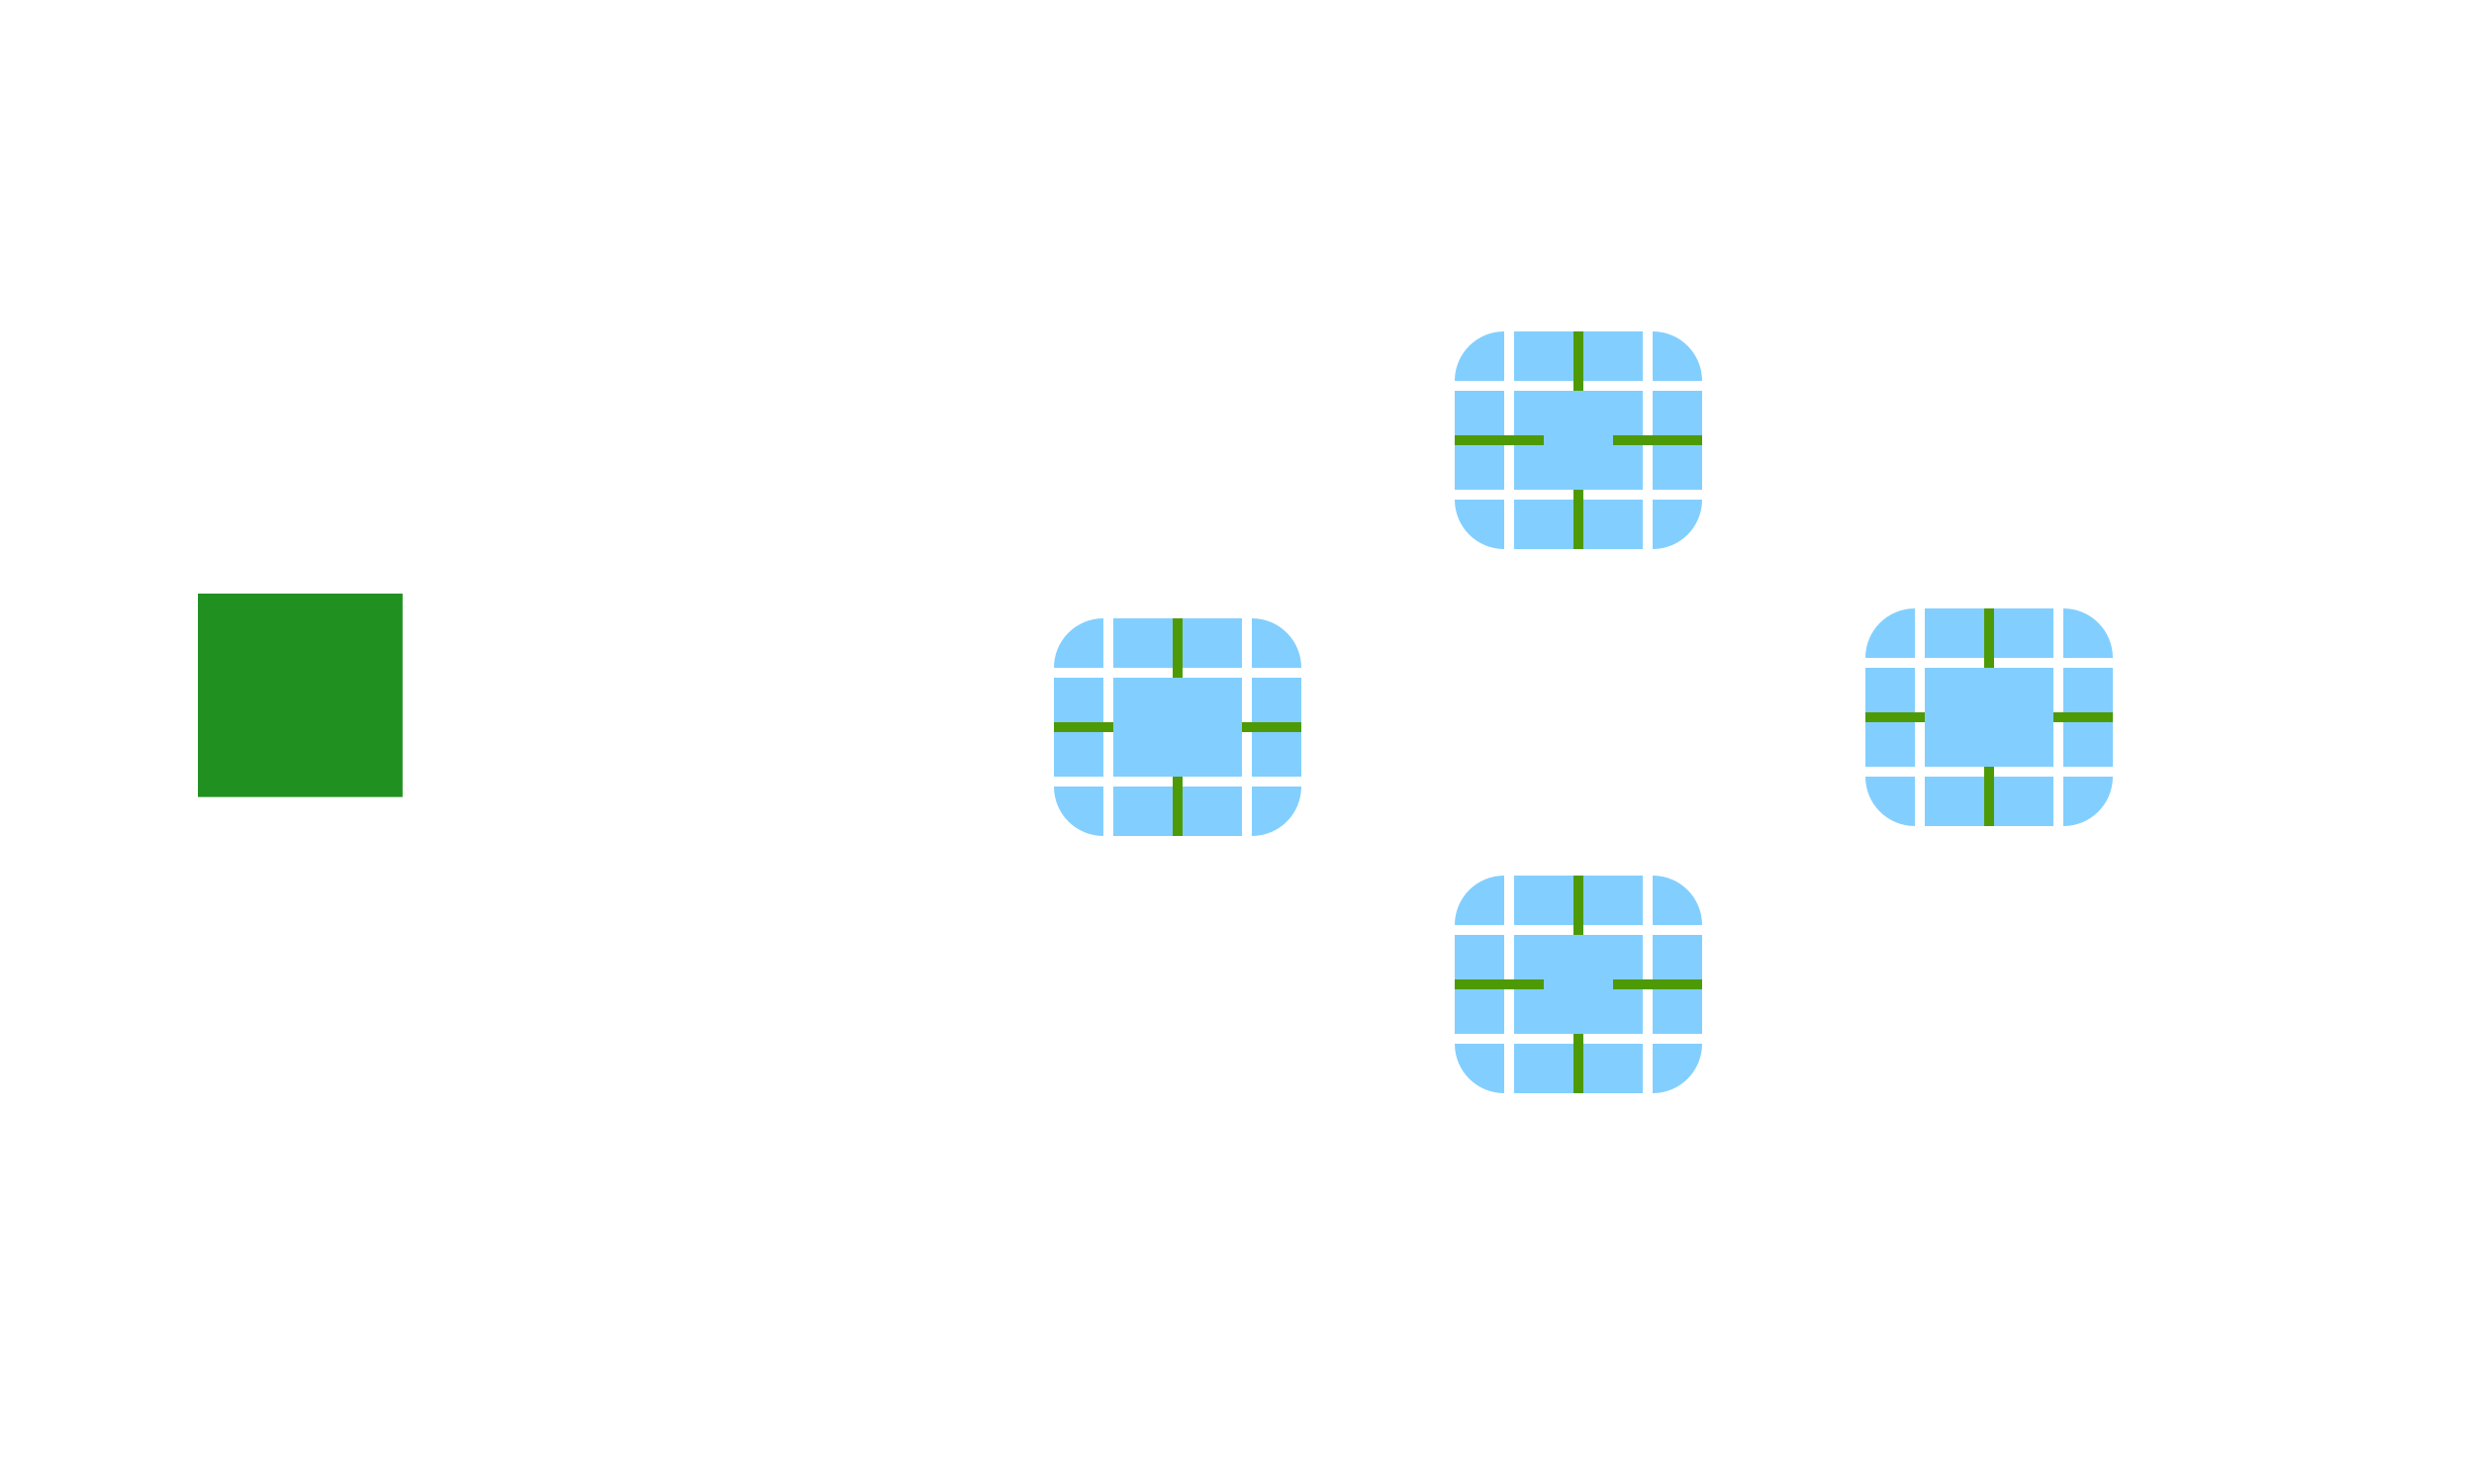
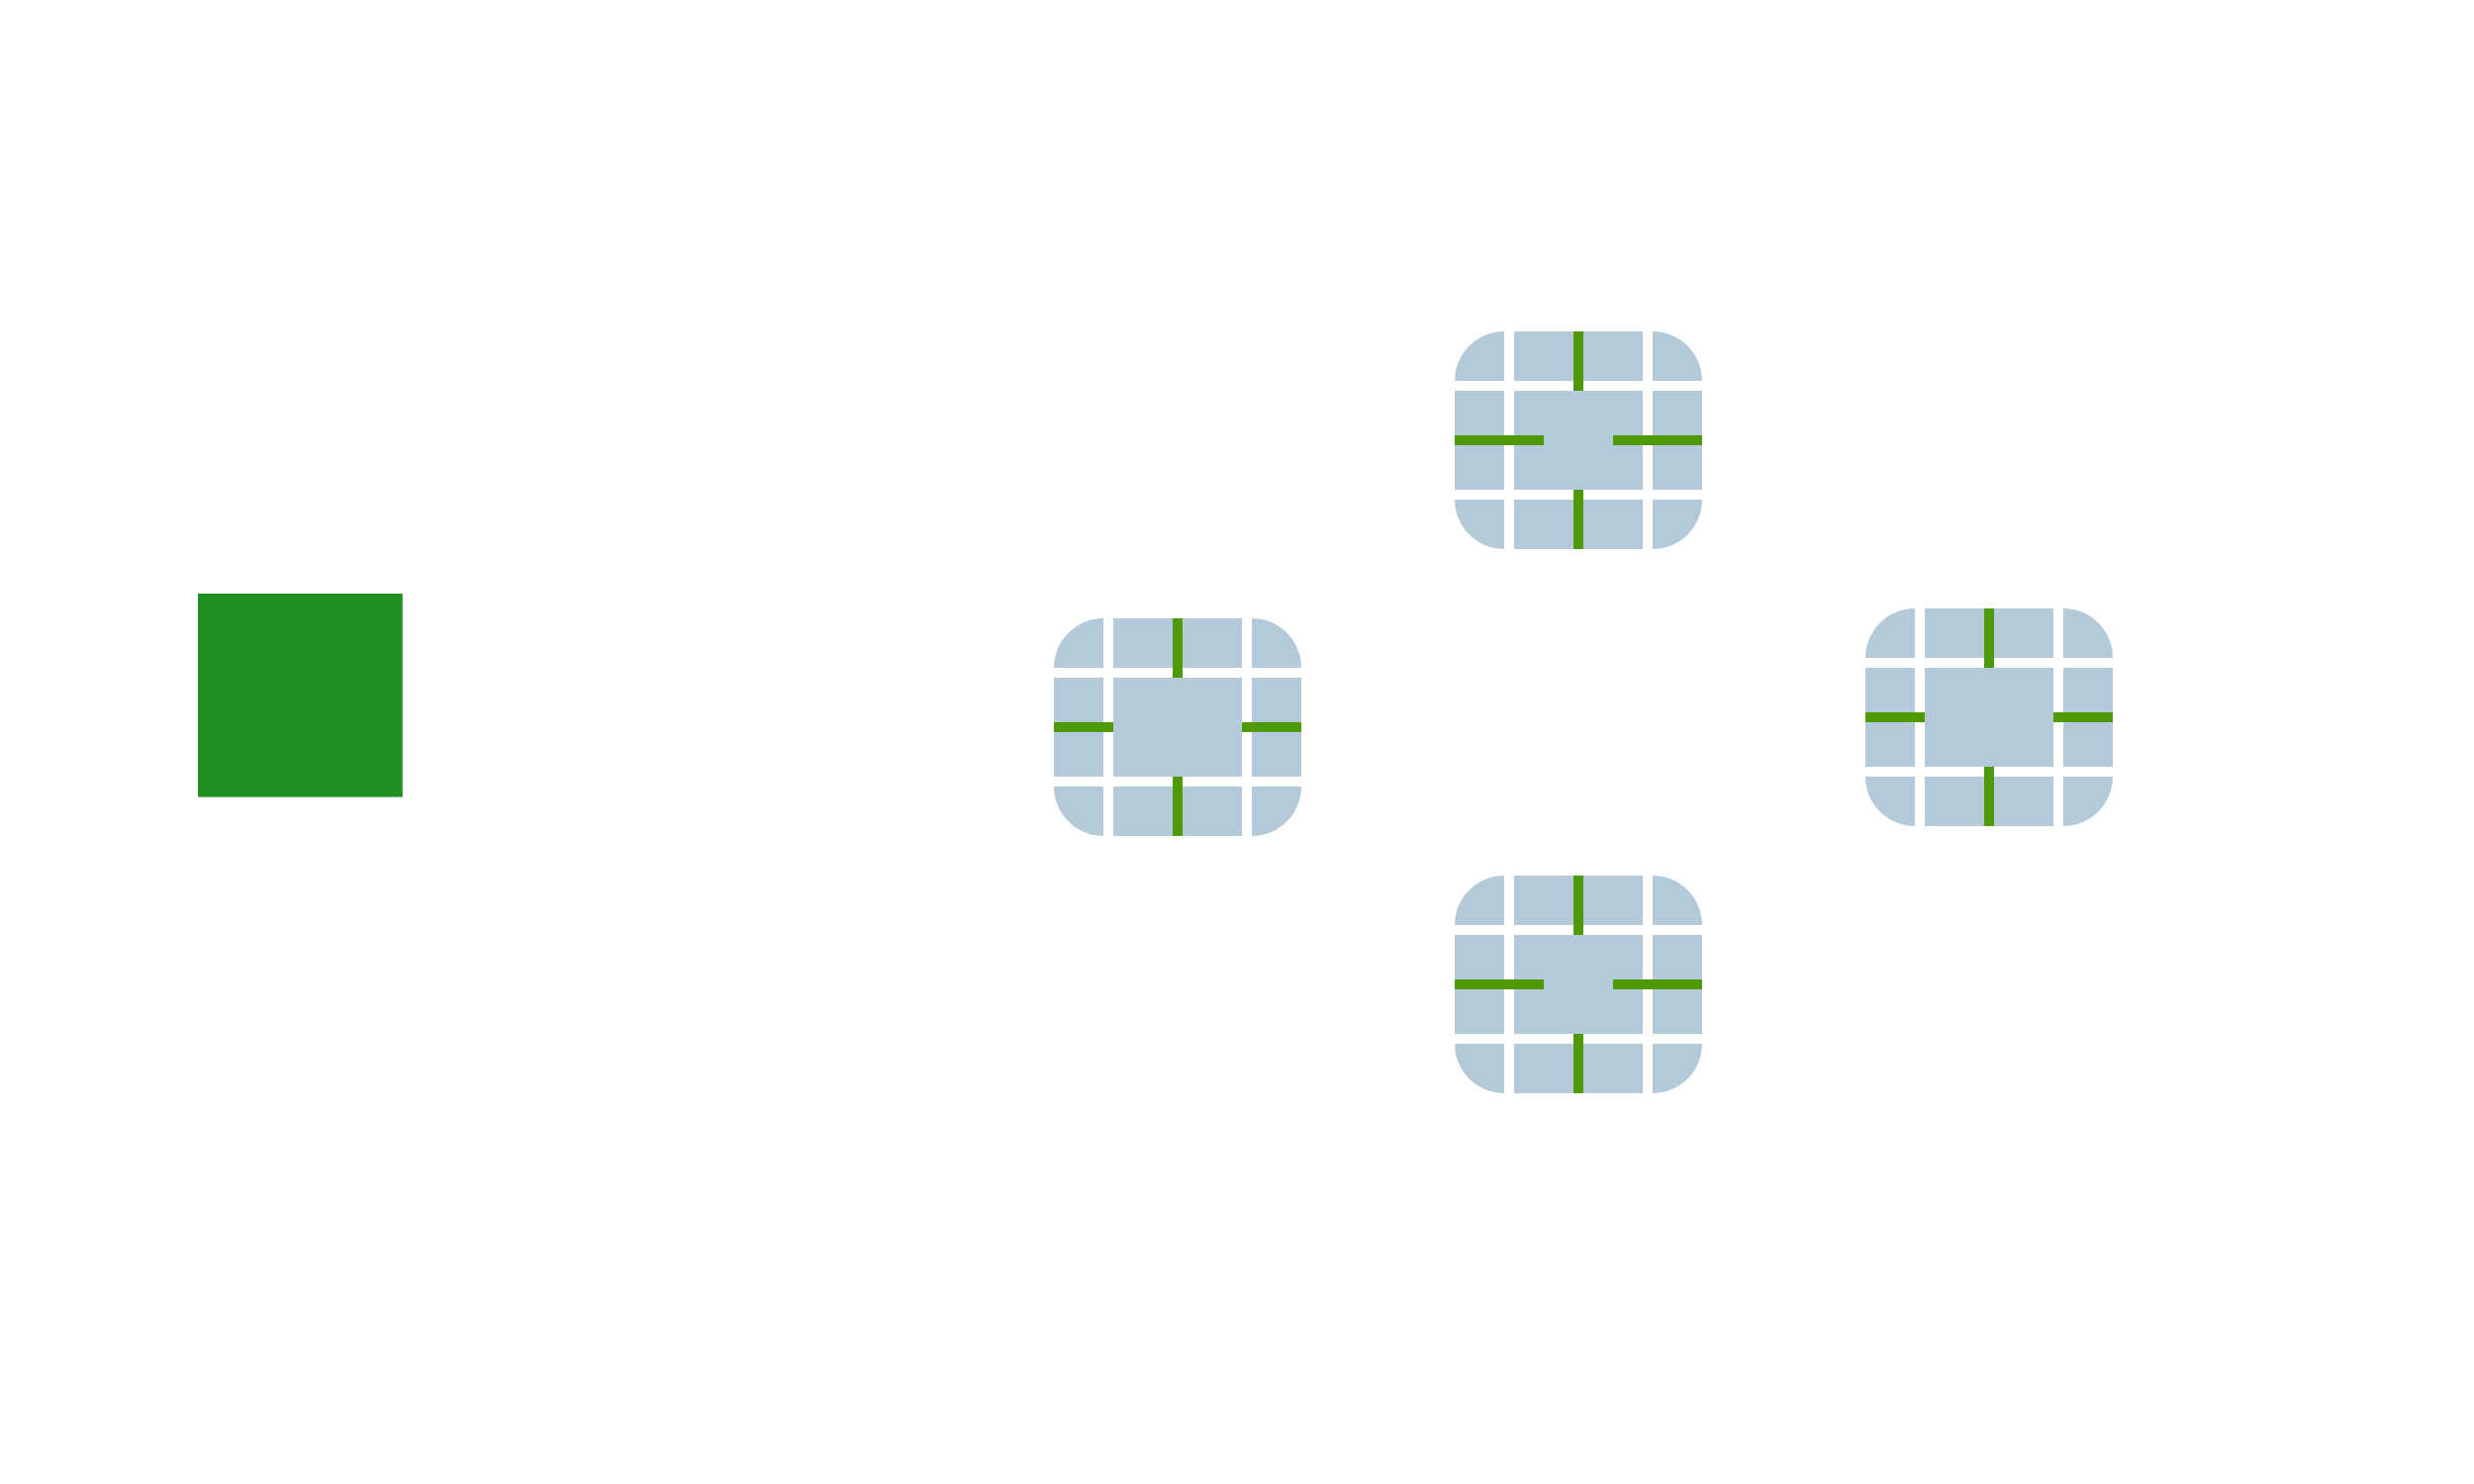
<svg xmlns="http://www.w3.org/2000/svg" id="svg112" version="1.1" height="300" width="500">
  <defs id="defs3">
    <style type="text/css" id="current-color-scheme">.ColorScheme-Text {
        color:#31363b;
      }
      .ColorScheme-Background{
        color:#eff0f1;
      }
      .ColorScheme-ViewText {
        color:#31363b;
      }
      .ColorScheme-ViewBackground{
        color:#fcfcfc;
      }
      .ColorScheme-ViewHover {
        color:#3daee9;
      }
      .ColorScheme-ViewFocus{
        color:#3daee9;
      }
      .ColorScheme-ButtonText {
        color:#31363b;
      }
      .ColorScheme-ButtonBackground{
        color:#eff0f1;
      }
      .ColorScheme-ButtonHover {
        color:#3daee9;
      }
      .ColorScheme-ButtonFocus{
        color:#3daee9;
      }</style>
  </defs>
  <g transform="matrix(0.8125009,0,0,1.66667,290.5625,-1450.273)" id="north-active-tab-top">
-     <rect class="ColorScheme-Background" transform="matrix(0,-1,-1,0,0,0)" style="color:#eff0f1;opacity:0.6;fill:#2eafff;fill-opacity:1;stroke:none" id="rect4152" width="6" height="32" x="-916.362" y="-51" />
+     <rect class="ColorScheme-Background" transform="matrix(0,-1,-1,0,0,0)" style="color:#eff0f1;opacity:1;fill:#b5cad9;fill-opacity:1;stroke:none" id="rect4152" width="6" height="32" x="-916.362" y="-51" />
  </g>
  <g transform="matrix(0.8333345,0,0,0.8333345,283.1667,-691.6364)" id="north-active-tab-topleft">
-     <path id="rect4159" d="m 25,910.362 c -6.648,0 -12,5.352 -12,12 h 8 2 2 v -2 -8 z" style="opacity:0.6;fill:#2eafff;fill-opacity:1;stroke:none;stroke-width:2" />
+     <path id="rect4159" d="m 25,910.362 c -6.648,0 -12,5.352 -12,12 h 8 2 2 v -2 -8 z" style="opacity:1;fill:#b5cad9;fill-opacity:1;stroke:none;stroke-width:2" />
  </g>
  <g transform="matrix(0.8333373,0,0,0.8333373,296.4998,-691.6389)" id="north-active-tab-topright">
-     <path id="rect4177" d="m 45,910.362 v 2 8 2 h 2 2 6 H 57 c 0,-6.648 -5.352,-12 -12,-12 z" style="opacity:0.6;fill:#2eafff;fill-opacity:1;stroke:none;stroke-width:2" />
+     <path id="rect4177" d="m 45,910.362 v 2 8 2 h 2 2 6 H 57 c 0,-6.648 -5.352,-12 -12,-12 z" style="opacity:1;fill:#b5cad9;fill-opacity:1;stroke:none;stroke-width:2" />
  </g>
  <g transform="matrix(0.8125009,0,0,1.666661,290.5625,-1479.599)" id="north-active-tab-bottom">
-     <rect class="ColorScheme-Background" y="-51" x="948.362" height="32" width="6" id="rect4148" style="color:#eff0f1;opacity:0.6;fill:#2eafff;fill-opacity:1;stroke:none" transform="rotate(90)" />
+     <rect class="ColorScheme-Background" y="-51" x="948.362" height="32" width="6" id="rect4148" style="color:#eff0f1;opacity:1;fill:#b5cad9;fill-opacity:1;stroke:none" transform="rotate(90)" />
  </g>
  <g transform="matrix(0.8333307,0,0,0.8333307,283.1667,-684.2995)" id="north-active-tab-bottomleft">
-     <path id="path5048" d="m 13,942.362 c 0,6.648 5.352,12 12,12 v -2 -8 -2 h -2 -2 -6 z" style="opacity:0.6;fill:#2eafff;fill-opacity:1;stroke:none;stroke-width:2" />
+     <path id="path5048" d="m 13,942.362 c 0,6.648 5.352,12 12,12 v -2 -8 -2 h -2 -2 -6 z" style="opacity:1;fill:#b5cad9;fill-opacity:1;stroke:none;stroke-width:2" />
  </g>
  <g transform="matrix(0.8333307,0,0,0.8333307,296.5001,-684.2995)" id="north-active-tab-bottomright">
-     <path id="rect4177-6" d="m 45,942.362 v 2 8 2 C 51.648,954.362 57,949.01 57,942.362 h -2 -6 -2 z" style="opacity:0.6;fill:#2eafff;fill-opacity:1;stroke:none;stroke-width:2" />
+     <path id="rect4177-6" d="m 45,942.362 v 2 8 2 C 51.648,954.362 57,949.01 57,942.362 h -2 -6 -2 z" style="opacity:1;fill:#b5cad9;fill-opacity:1;stroke:none;stroke-width:2" />
  </g>
  <g transform="matrix(1.666667,0,0,0.6249986,272.3334,-493.7251)" id="north-active-tab-left">
-     <rect class="ColorScheme-Background" y="916.362" x="-19" height="32" width="6" id="rect4144" style="color:#eff0f1;opacity:0.6;fill:#2eafff;fill-opacity:1;stroke:none" transform="scale(-1,1)" />
+     <rect class="ColorScheme-Background" y="916.362" x="-19" height="32" width="6" id="rect4144" style="color:#eff0f1;opacity:1;fill:#b5cad9;fill-opacity:1;stroke:none" transform="scale(-1,1)" />
  </g>
  <g transform="matrix(1.666658,0,0,0.6249986,249.0005,-493.7251)" id="north-active-tab-right">
-     <rect class="ColorScheme-Background" style="color:#eff0f1;opacity:0.6;fill:#2eafff;fill-opacity:1;stroke:none" id="rect4140" width="6" height="32" x="51" y="916.362" />
+     <rect class="ColorScheme-Background" style="color:#eff0f1;opacity:1;fill:#b5cad9;fill-opacity:1;stroke:none" id="rect4140" width="6" height="32" x="51" y="916.362" />
  </g>
-   <rect style="color:#eff0f1;opacity:0.6;fill:#2eafff;fill-opacity:1;stroke:none;stroke-width:0.713" id="north-active-tab-center" width="26" height="20" x="306" y="79" class="ColorScheme-Background" />
+   <rect style="color:#eff0f1;opacity:1;fill:#b5cad9;fill-opacity:1;stroke:none;stroke-width:0.713" id="north-active-tab-center" width="26" height="20" x="306" y="79" class="ColorScheme-Background" />
  <rect style="opacity:0.875;fill:#008000" height="41.121" width="41.363" y="120" x="40" id="hint-tile-center" />
  <rect style="fill:#4e9a06;stroke-width:1.095" height="2" width="18" y="-90" x="-344" transform="scale(-1)" id="north-focus-hint-right-margin" />
  <rect style="fill:#4e9a06;stroke-width:1.095" height="2" width="18" y="-90" x="-312" transform="scale(-1)" id="north-focus-hint-left-margin" />
  <rect style="fill:#4e9a06;stroke-width:0.775" height="12" width="2" y="-111" x="-320" transform="scale(-1)" id="north-focus-hint-bottom-margin" />
  <rect style="fill:#4e9a06;stroke-width:1.095" height="12" width="2" y="-79" x="-320" transform="scale(-1)" id="north-focus-hint-top-margin" />
  <g transform="matrix(0.8125009,0,0,1.66667,290.5625,-1340.273)" id="south-active-tab-top">
-     <rect class="ColorScheme-Background" transform="matrix(0,-1,-1,0,0,0)" style="color:#eff0f1;opacity:0.6;fill:#2eafff;fill-opacity:1;stroke:none" id="rect4152-3" width="6" height="32" x="-916.362" y="-51" />
+     <rect class="ColorScheme-Background" transform="matrix(0,-1,-1,0,0,0)" style="color:#eff0f1;opacity:1;fill:#b5cad9;fill-opacity:1;stroke:none" id="rect4152-3" width="6" height="32" x="-916.362" y="-51" />
  </g>
  <g transform="matrix(0.8333345,0,0,0.8333345,283.1667,-581.6364)" id="south-active-tab-topleft">
-     <path id="rect4159-6" d="m 25,910.362 c -6.648,0 -12,5.352 -12,12 h 8 2 2 v -2 -8 z" style="opacity:0.6;fill:#2eafff;fill-opacity:1;stroke:none;stroke-width:2" />
+     <path id="rect4159-6" d="m 25,910.362 c -6.648,0 -12,5.352 -12,12 h 8 2 2 v -2 -8 z" style="opacity:1;fill:#b5cad9;fill-opacity:1;stroke:none;stroke-width:2" />
  </g>
  <g transform="matrix(0.8333373,0,0,0.8333373,296.4998,-581.6388)" id="south-active-tab-topright">
-     <path id="rect4177-7" d="m 45,910.362 v 2 8 2 h 2 2 6 H 57 c 0,-6.648 -5.352,-12 -12,-12 z" style="opacity:0.6;fill:#2eafff;fill-opacity:1;stroke:none;stroke-width:2" />
+     <path id="rect4177-7" d="m 45,910.362 v 2 8 2 h 2 2 6 H 57 c 0,-6.648 -5.352,-12 -12,-12 z" style="opacity:1;fill:#b5cad9;fill-opacity:1;stroke:none;stroke-width:2" />
  </g>
  <g transform="matrix(0.8125009,0,0,1.666661,290.5625,-1369.599)" id="south-active-tab-bottom">
-     <rect class="ColorScheme-Background" y="-51" x="948.362" height="32" width="6" id="rect4148-5" style="color:#eff0f1;opacity:0.6;fill:#2eafff;fill-opacity:1;stroke:none" transform="rotate(90)" />
+     <rect class="ColorScheme-Background" y="-51" x="948.362" height="32" width="6" id="rect4148-5" style="color:#eff0f1;opacity:1;fill:#b5cad9;fill-opacity:1;stroke:none" transform="rotate(90)" />
  </g>
  <g transform="matrix(0.8333307,0,0,0.8333307,283.1667,-574.2994)" id="south-active-tab-bottomleft">
-     <path id="path5048-3" d="m 13,942.362 c 0,6.648 5.352,12 12,12 v -2 -8 -2 h -2 -2 -6 z" style="opacity:0.6;fill:#2eafff;fill-opacity:1;stroke:none;stroke-width:2" />
+     <path id="path5048-3" d="m 13,942.362 c 0,6.648 5.352,12 12,12 v -2 -8 -2 h -2 -2 -6 z" style="opacity:1;fill:#b5cad9;fill-opacity:1;stroke:none;stroke-width:2" />
  </g>
  <g transform="matrix(0.8333307,0,0,0.8333307,296.5001,-574.2994)" id="south-active-tab-bottomright">
-     <path id="rect4177-6-5" d="m 45,942.362 v 2 8 2 C 51.648,954.362 57,949.01 57,942.362 h -2 -6 -2 z" style="opacity:0.6;fill:#2eafff;fill-opacity:1;stroke:none;stroke-width:2" />
+     <path id="rect4177-6-5" d="m 45,942.362 v 2 8 2 C 51.648,954.362 57,949.01 57,942.362 h -2 -6 -2 z" style="opacity:1;fill:#b5cad9;fill-opacity:1;stroke:none;stroke-width:2" />
  </g>
  <g transform="matrix(1.666667,0,0,0.6249986,272.3334,-383.7251)" id="south-active-tab-left">
-     <rect class="ColorScheme-Background" y="916.362" x="-19" height="32" width="6" id="rect4144-6" style="color:#eff0f1;opacity:0.6;fill:#2eafff;fill-opacity:1;stroke:none" transform="scale(-1,1)" />
+     <rect class="ColorScheme-Background" y="916.362" x="-19" height="32" width="6" id="rect4144-6" style="color:#eff0f1;opacity:1;fill:#b5cad9;fill-opacity:1;stroke:none" transform="scale(-1,1)" />
  </g>
  <g transform="matrix(1.666658,0,0,0.6249986,249.0005,-383.7251)" id="south-active-tab-right">
-     <rect class="ColorScheme-Background" style="color:#eff0f1;opacity:0.6;fill:#2eafff;fill-opacity:1;stroke:none" id="rect4140-2" width="6" height="32" x="51" y="916.362" />
+     <rect class="ColorScheme-Background" style="color:#eff0f1;opacity:1;fill:#b5cad9;fill-opacity:1;stroke:none" id="rect4140-2" width="6" height="32" x="51" y="916.362" />
  </g>
-   <rect style="color:#eff0f1;opacity:0.6;fill:#2eafff;fill-opacity:1;stroke:none;stroke-width:0.713" id="south-active-tab-center" width="26" height="20" x="306" y="189" class="ColorScheme-Background" />
+   <rect style="color:#eff0f1;opacity:1;fill:#b5cad9;fill-opacity:1;stroke:none;stroke-width:0.713" id="south-active-tab-center" width="26" height="20" x="306" y="189" class="ColorScheme-Background" />
  <rect style="fill:#4e9a06;stroke-width:1.095" height="2" width="18" y="-200" x="-344" transform="scale(-1)" id="south-focus-hint-right-margin" />
  <rect style="fill:#4e9a06;stroke-width:1.095" height="2" width="18" y="-200" x="-312" transform="scale(-1)" id="south-focus-hint-left-margin" />
  <rect style="fill:#4e9a06;stroke-width:0.775" height="12" width="2" y="-221" x="-320" transform="scale(-1)" id="south-focus-hint-bottom-margin" />
  <rect style="fill:#4e9a06;stroke-width:1.095" height="12" width="2" y="-189" x="-320" transform="scale(-1)" id="south-focus-hint-top-margin" />
  <g transform="matrix(0.8125009,0,0,1.66667,209.5625,-1392.273)" id="west-active-tab-top">
-     <rect class="ColorScheme-Background" transform="matrix(0,-1,-1,0,0,0)" style="color:#eff0f1;opacity:0.6;fill:#2eafff;fill-opacity:1;stroke:none" id="rect4152-9" width="6" height="32" x="-916.362" y="-51" />
+     <rect class="ColorScheme-Background" transform="matrix(0,-1,-1,0,0,0)" style="color:#eff0f1;opacity:1;fill:#b5cad9;fill-opacity:1;stroke:none" id="rect4152-9" width="6" height="32" x="-916.362" y="-51" />
  </g>
  <g transform="matrix(0.8333345,0,0,0.8333345,202.1667,-633.6364)" id="west-active-tab-topleft">
-     <path id="rect4159-1" d="m 25,910.362 c -6.648,0 -12,5.352 -12,12 h 8 2 2 v -2 -8 z" style="opacity:0.6;fill:#2eafff;fill-opacity:1;stroke:none;stroke-width:2" />
+     <path id="rect4159-1" d="m 25,910.362 c -6.648,0 -12,5.352 -12,12 h 8 2 2 v -2 -8 z" style="opacity:1;fill:#b5cad9;fill-opacity:1;stroke:none;stroke-width:2" />
  </g>
  <g transform="matrix(0.8333373,0,0,0.8333373,215.4998,-633.6388)" id="west-active-tab-topright">
-     <path id="rect4177-2" d="m 45,910.362 v 2 8 2 h 2 2 6 H 57 c 0,-6.648 -5.352,-12 -12,-12 z" style="opacity:0.6;fill:#2eafff;fill-opacity:1;stroke:none;stroke-width:2" />
+     <path id="rect4177-2" d="m 45,910.362 v 2 8 2 h 2 2 6 H 57 c 0,-6.648 -5.352,-12 -12,-12 z" style="opacity:1;fill:#b5cad9;fill-opacity:1;stroke:none;stroke-width:2" />
  </g>
  <g transform="matrix(0.8125009,0,0,1.666661,209.5625,-1421.599)" id="west-active-tab-bottom">
-     <rect class="ColorScheme-Background" y="-51" x="948.362" height="32" width="6" id="rect4148-7" style="color:#eff0f1;opacity:0.6;fill:#2eafff;fill-opacity:1;stroke:none" transform="rotate(90)" />
+     <rect class="ColorScheme-Background" y="-51" x="948.362" height="32" width="6" id="rect4148-7" style="color:#eff0f1;opacity:1;fill:#b5cad9;fill-opacity:1;stroke:none" transform="rotate(90)" />
  </g>
  <g transform="matrix(0.8333307,0,0,0.8333307,202.1667,-626.2994)" id="west-active-tab-bottomleft">
-     <path id="path5048-0" d="m 13,942.362 c 0,6.648 5.352,12 12,12 v -2 -8 -2 h -2 -2 -6 z" style="opacity:0.6;fill:#2eafff;fill-opacity:1;stroke:none;stroke-width:2" />
+     <path id="path5048-0" d="m 13,942.362 c 0,6.648 5.352,12 12,12 v -2 -8 -2 h -2 -2 -6 z" style="opacity:1;fill:#b5cad9;fill-opacity:1;stroke:none;stroke-width:2" />
  </g>
  <g transform="matrix(0.8333307,0,0,0.8333307,215.5001,-626.2994)" id="west-active-tab-bottomright">
-     <path id="rect4177-6-9" d="m 45,942.362 v 2 8 2 C 51.648,954.362 57,949.01 57,942.362 h -2 -6 -2 z" style="opacity:0.6;fill:#2eafff;fill-opacity:1;stroke:none;stroke-width:2" />
+     <path id="rect4177-6-9" d="m 45,942.362 v 2 8 2 C 51.648,954.362 57,949.01 57,942.362 h -2 -6 -2 z" style="opacity:1;fill:#b5cad9;fill-opacity:1;stroke:none;stroke-width:2" />
  </g>
  <g transform="matrix(1.666667,0,0,0.6249986,191.3334,-435.7251)" id="west-active-tab-left">
-     <rect class="ColorScheme-Background" y="916.362" x="-19" height="32" width="6" id="rect4144-3" style="color:#eff0f1;opacity:0.6;fill:#2eafff;fill-opacity:1;stroke:none" transform="scale(-1,1)" />
+     <rect class="ColorScheme-Background" y="916.362" x="-19" height="32" width="6" id="rect4144-3" style="color:#eff0f1;opacity:1;fill:#b5cad9;fill-opacity:1;stroke:none" transform="scale(-1,1)" />
  </g>
  <g transform="matrix(1.666658,0,0,0.6249986,168.0005,-435.7251)" id="west-active-tab-right">
-     <rect class="ColorScheme-Background" style="color:#eff0f1;opacity:0.6;fill:#2eafff;fill-opacity:1;stroke:none" id="rect4140-6" width="6" height="32" x="51" y="916.362" />
+     <rect class="ColorScheme-Background" style="color:#eff0f1;opacity:1;fill:#b5cad9;fill-opacity:1;stroke:none" id="rect4140-6" width="6" height="32" x="51" y="916.362" />
  </g>
-   <rect style="color:#eff0f1;opacity:0.6;fill:#2eafff;fill-opacity:1;stroke:none;stroke-width:0.713" id="west-active-tab-center" width="26" height="20" x="225" y="137" class="ColorScheme-Background" />
+   <rect style="color:#eff0f1;opacity:1;fill:#b5cad9;fill-opacity:1;stroke:none;stroke-width:0.713" id="west-active-tab-center" width="26" height="20" x="225" y="137" class="ColorScheme-Background" />
  <rect style="fill:#4e9a06;stroke-width:0.894" height="2" width="12" y="-148" x="-263" transform="scale(-1)" id="west-focus-hint-right-margin" />
  <rect style="fill:#4e9a06;stroke-width:0.894" height="2" width="12" y="-148" x="-225" transform="scale(-1)" id="west-focus-hint-left-margin" />
  <rect style="fill:#4e9a06;stroke-width:0.775" height="12" width="2" y="-169" x="-239" transform="scale(-1)" id="west-focus-hint-bottom-margin" />
  <rect style="fill:#4e9a06;stroke-width:1.095" height="12" width="2" y="-137" x="-239" transform="scale(-1)" id="west-focus-hint-top-margin" />
  <g transform="matrix(0.8125009,0,0,1.66667,373.5625,-1394.273)" id="east-active-tab-top">
-     <rect class="ColorScheme-Background" transform="matrix(0,-1,-1,0,0,0)" style="color:#eff0f1;opacity:0.6;fill:#2eafff;fill-opacity:1;stroke:none" id="rect4152-0" width="6" height="32" x="-916.362" y="-51" />
+     <rect class="ColorScheme-Background" transform="matrix(0,-1,-1,0,0,0)" style="color:#eff0f1;opacity:1;fill:#b5cad9;fill-opacity:1;stroke:none" id="rect4152-0" width="6" height="32" x="-916.362" y="-51" />
  </g>
  <g transform="matrix(0.8333345,0,0,0.8333345,366.1667,-635.6363)" id="east-active-tab-topleft">
-     <path id="rect4159-62" d="m 25,910.362 c -6.648,0 -12,5.352 -12,12 h 8 2 2 v -2 -8 z" style="opacity:0.6;fill:#2eafff;fill-opacity:1;stroke:none;stroke-width:2" />
+     <path id="rect4159-62" d="m 25,910.362 c -6.648,0 -12,5.352 -12,12 h 8 2 2 v -2 -8 z" style="opacity:1;fill:#b5cad9;fill-opacity:1;stroke:none;stroke-width:2" />
  </g>
  <g transform="matrix(0.8333373,0,0,0.8333373,379.4998,-635.6388)" id="east-active-tab-topright">
-     <path id="rect4177-61" d="m 45,910.362 v 2 8 2 h 2 2 6 H 57 c 0,-6.648 -5.352,-12 -12,-12 z" style="opacity:0.6;fill:#2eafff;fill-opacity:1;stroke:none;stroke-width:2" />
+     <path id="rect4177-61" d="m 45,910.362 v 2 8 2 h 2 2 6 H 57 c 0,-6.648 -5.352,-12 -12,-12 z" style="opacity:1;fill:#b5cad9;fill-opacity:1;stroke:none;stroke-width:2" />
  </g>
  <g transform="matrix(0.8125009,0,0,1.666661,373.5625,-1423.599)" id="east-active-tab-bottom">
-     <rect class="ColorScheme-Background" y="-51" x="948.362" height="32" width="6" id="rect4148-8" style="color:#eff0f1;opacity:0.6;fill:#2eafff;fill-opacity:1;stroke:none" transform="rotate(90)" />
+     <rect class="ColorScheme-Background" y="-51" x="948.362" height="32" width="6" id="rect4148-8" style="color:#eff0f1;opacity:1;fill:#b5cad9;fill-opacity:1;stroke:none" transform="rotate(90)" />
  </g>
  <g transform="matrix(0.8333307,0,0,0.8333307,366.1667,-628.2993)" id="east-active-tab-bottomleft">
-     <path id="path5048-7" d="m 13,942.362 c 0,6.648 5.352,12 12,12 v -2 -8 -2 h -2 -2 -6 z" style="opacity:0.6;fill:#2eafff;fill-opacity:1;stroke:none;stroke-width:2" />
+     <path id="path5048-7" d="m 13,942.362 c 0,6.648 5.352,12 12,12 v -2 -8 -2 h -2 -2 -6 z" style="opacity:1;fill:#b5cad9;fill-opacity:1;stroke:none;stroke-width:2" />
  </g>
  <g transform="matrix(0.8333307,0,0,0.8333307,379.5001,-628.2993)" id="east-active-tab-bottomright">
-     <path id="rect4177-6-92" d="m 45,942.362 v 2 8 2 C 51.648,954.362 57,949.01 57,942.362 h -2 -6 -2 z" style="opacity:0.6;fill:#2eafff;fill-opacity:1;stroke:none;stroke-width:2" />
+     <path id="rect4177-6-92" d="m 45,942.362 v 2 8 2 C 51.648,954.362 57,949.01 57,942.362 h -2 -6 -2 z" style="opacity:1;fill:#b5cad9;fill-opacity:1;stroke:none;stroke-width:2" />
  </g>
  <g transform="matrix(1.666667,0,0,0.6249986,355.3333,-437.725)" id="east-active-tab-left">
-     <rect class="ColorScheme-Background" y="916.362" x="-19" height="32" width="6" id="rect4144-0" style="color:#eff0f1;opacity:0.6;fill:#2eafff;fill-opacity:1;stroke:none" transform="scale(-1,1)" />
+     <rect class="ColorScheme-Background" y="916.362" x="-19" height="32" width="6" id="rect4144-0" style="color:#eff0f1;opacity:1;fill:#b5cad9;fill-opacity:1;stroke:none" transform="scale(-1,1)" />
  </g>
  <g transform="matrix(1.666658,0,0,0.6249986,332.0005,-437.725)" id="east-active-tab-right">
-     <rect class="ColorScheme-Background" style="color:#eff0f1;opacity:0.6;fill:#2eafff;fill-opacity:1;stroke:none" id="rect4140-23" width="6" height="32" x="51" y="916.362" />
+     <rect class="ColorScheme-Background" style="color:#eff0f1;opacity:1;fill:#b5cad9;fill-opacity:1;stroke:none" id="rect4140-23" width="6" height="32" x="51" y="916.362" />
  </g>
-   <rect style="color:#eff0f1;opacity:0.6;fill:#2eafff;fill-opacity:1;stroke:none;stroke-width:0.713" id="east-active-tab-center" width="26" height="20" x="389" y="135" class="ColorScheme-Background" />
+   <rect style="color:#eff0f1;opacity:1;fill:#b5cad9;fill-opacity:1;stroke:none;stroke-width:0.713" id="east-active-tab-center" width="26" height="20" x="389" y="135" class="ColorScheme-Background" />
  <rect style="fill:#4e9a06;stroke-width:0.894" height="2" width="12" y="-146" x="-427" transform="scale(-1)" id="east-focus-hint-right-margin" />
  <rect style="fill:#4e9a06;stroke-width:0.894" height="2" width="12" y="-146" x="-389" transform="scale(-1)" id="east-focus-hint-left-margin" />
  <rect style="fill:#4e9a06;stroke-width:0.775" height="12" width="2" y="-167" x="-403" transform="scale(-1)" id="east-focus-hint-bottom-margin" />
  <rect style="fill:#4e9a06;stroke-width:1.095" height="12" width="2" y="-135" x="-403" transform="scale(-1)" id="east-focus-hint-top-margin" />
</svg>
